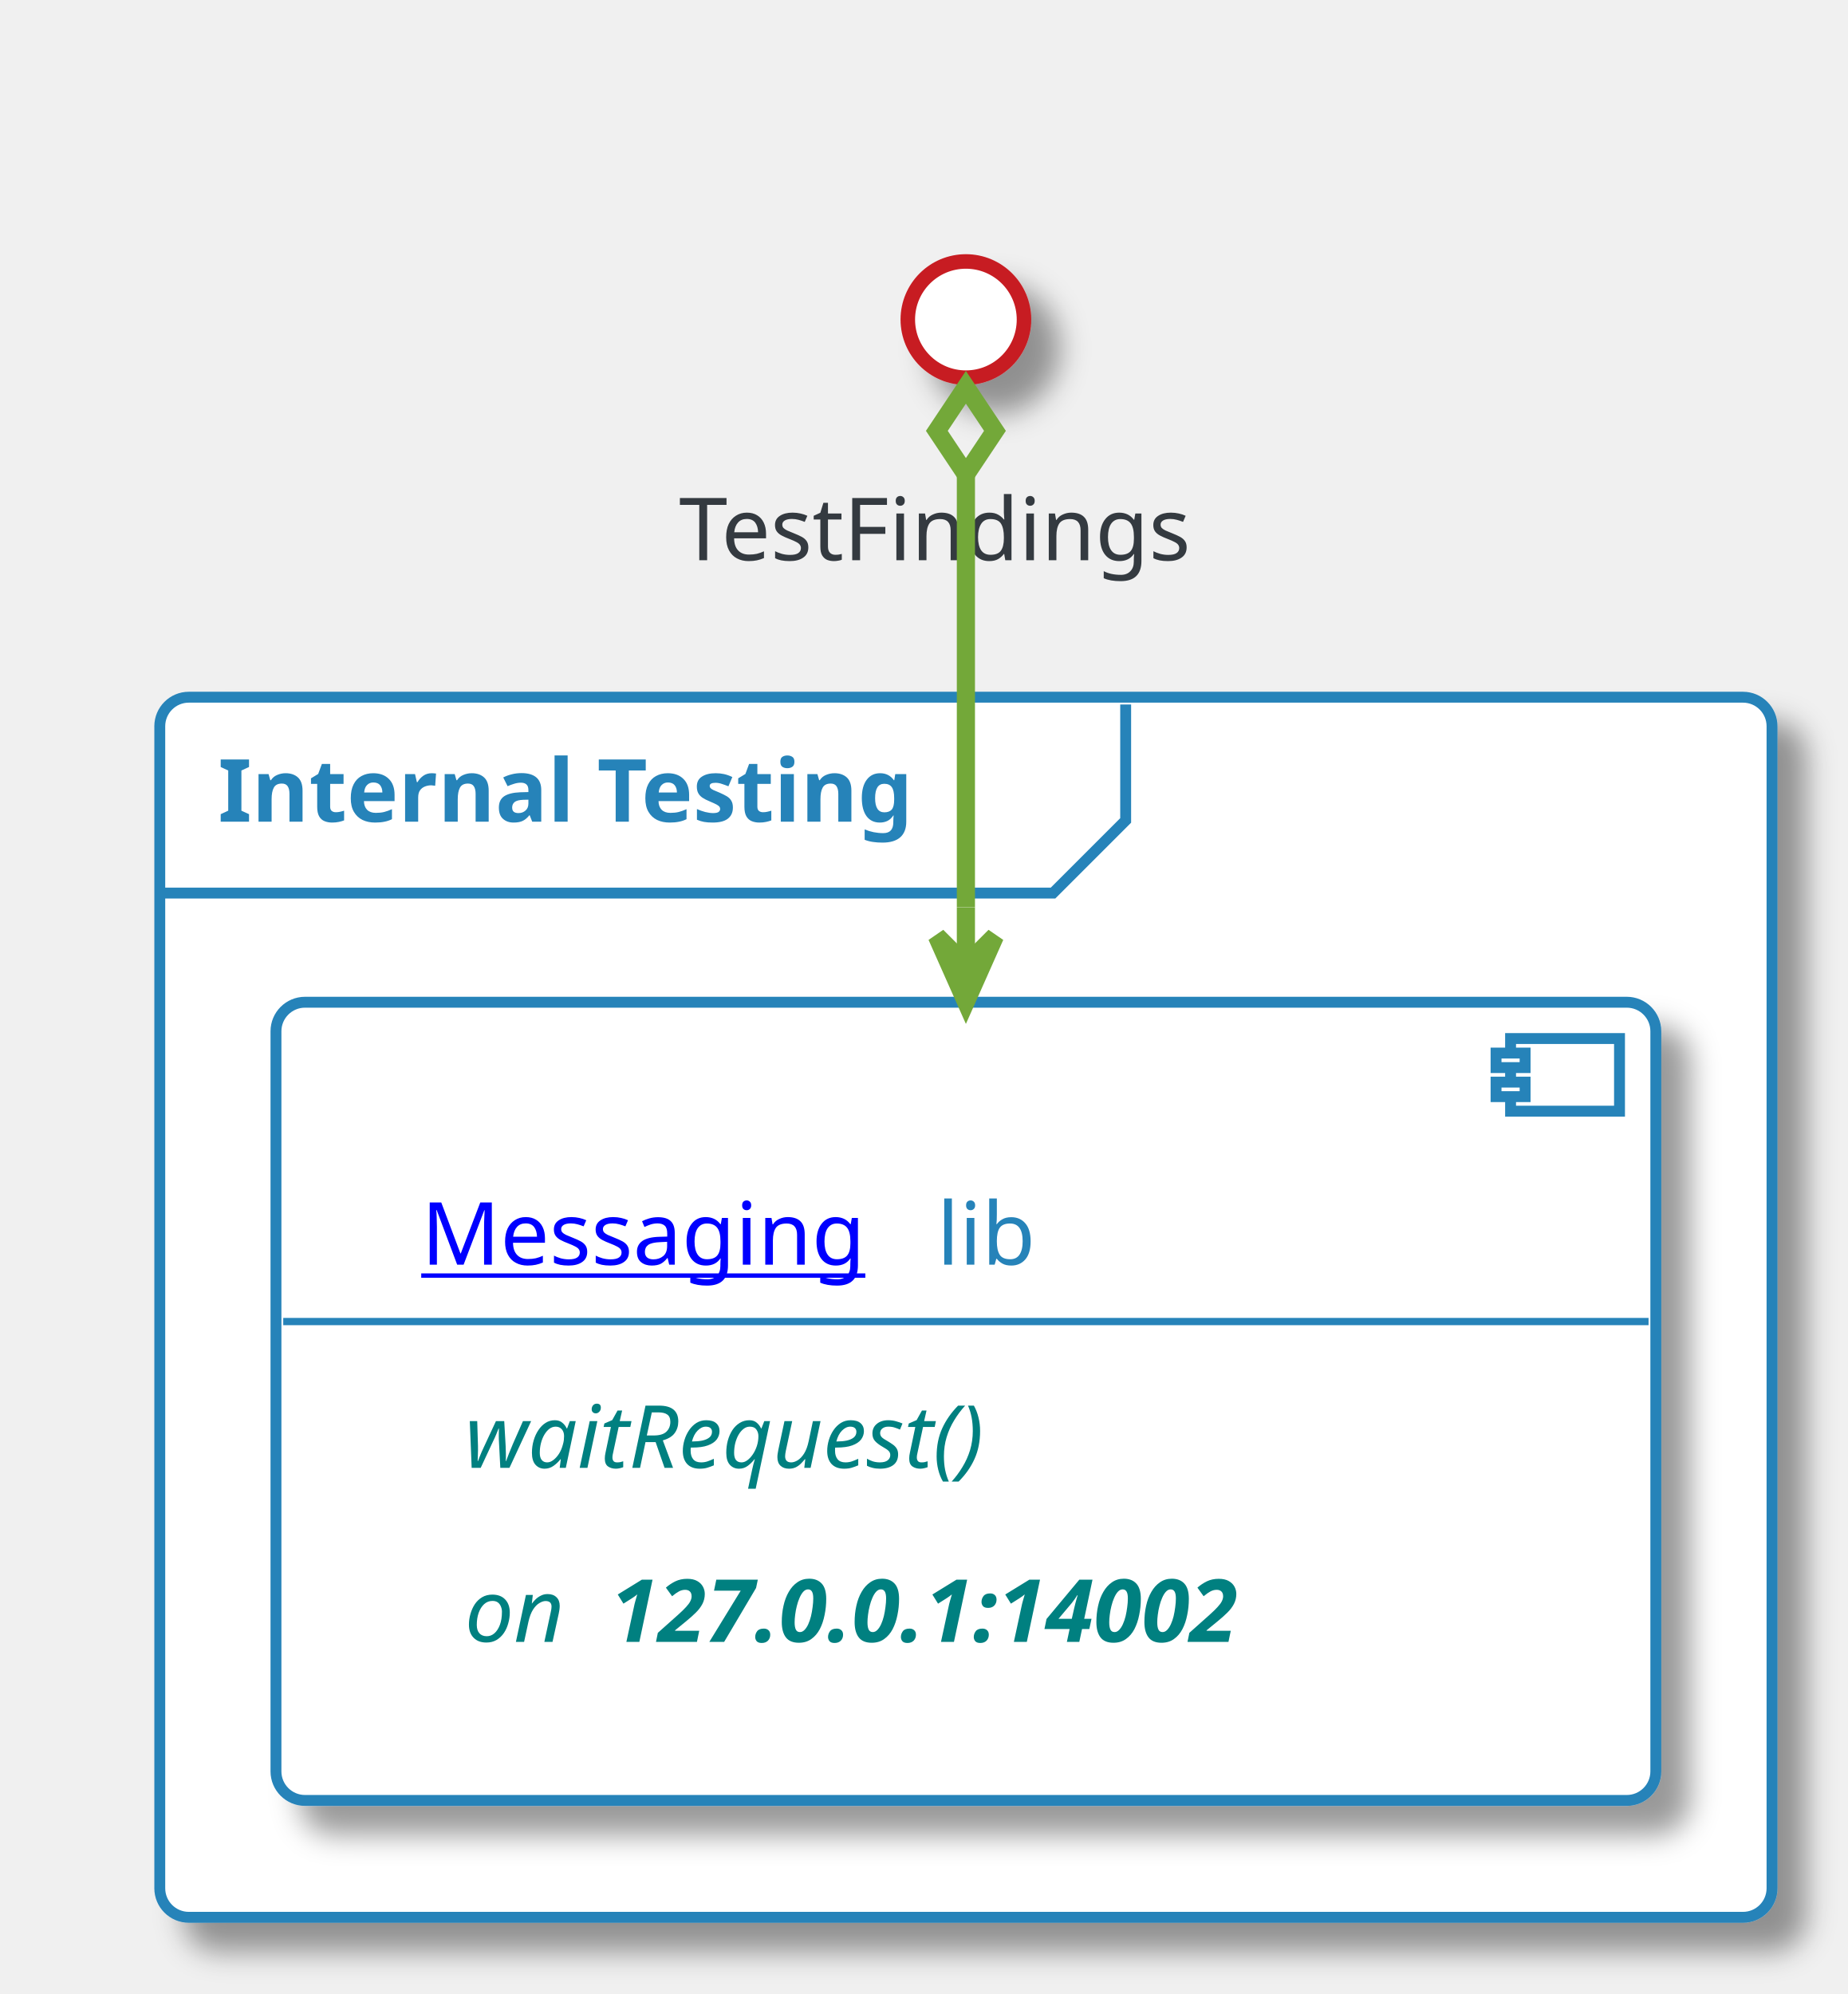
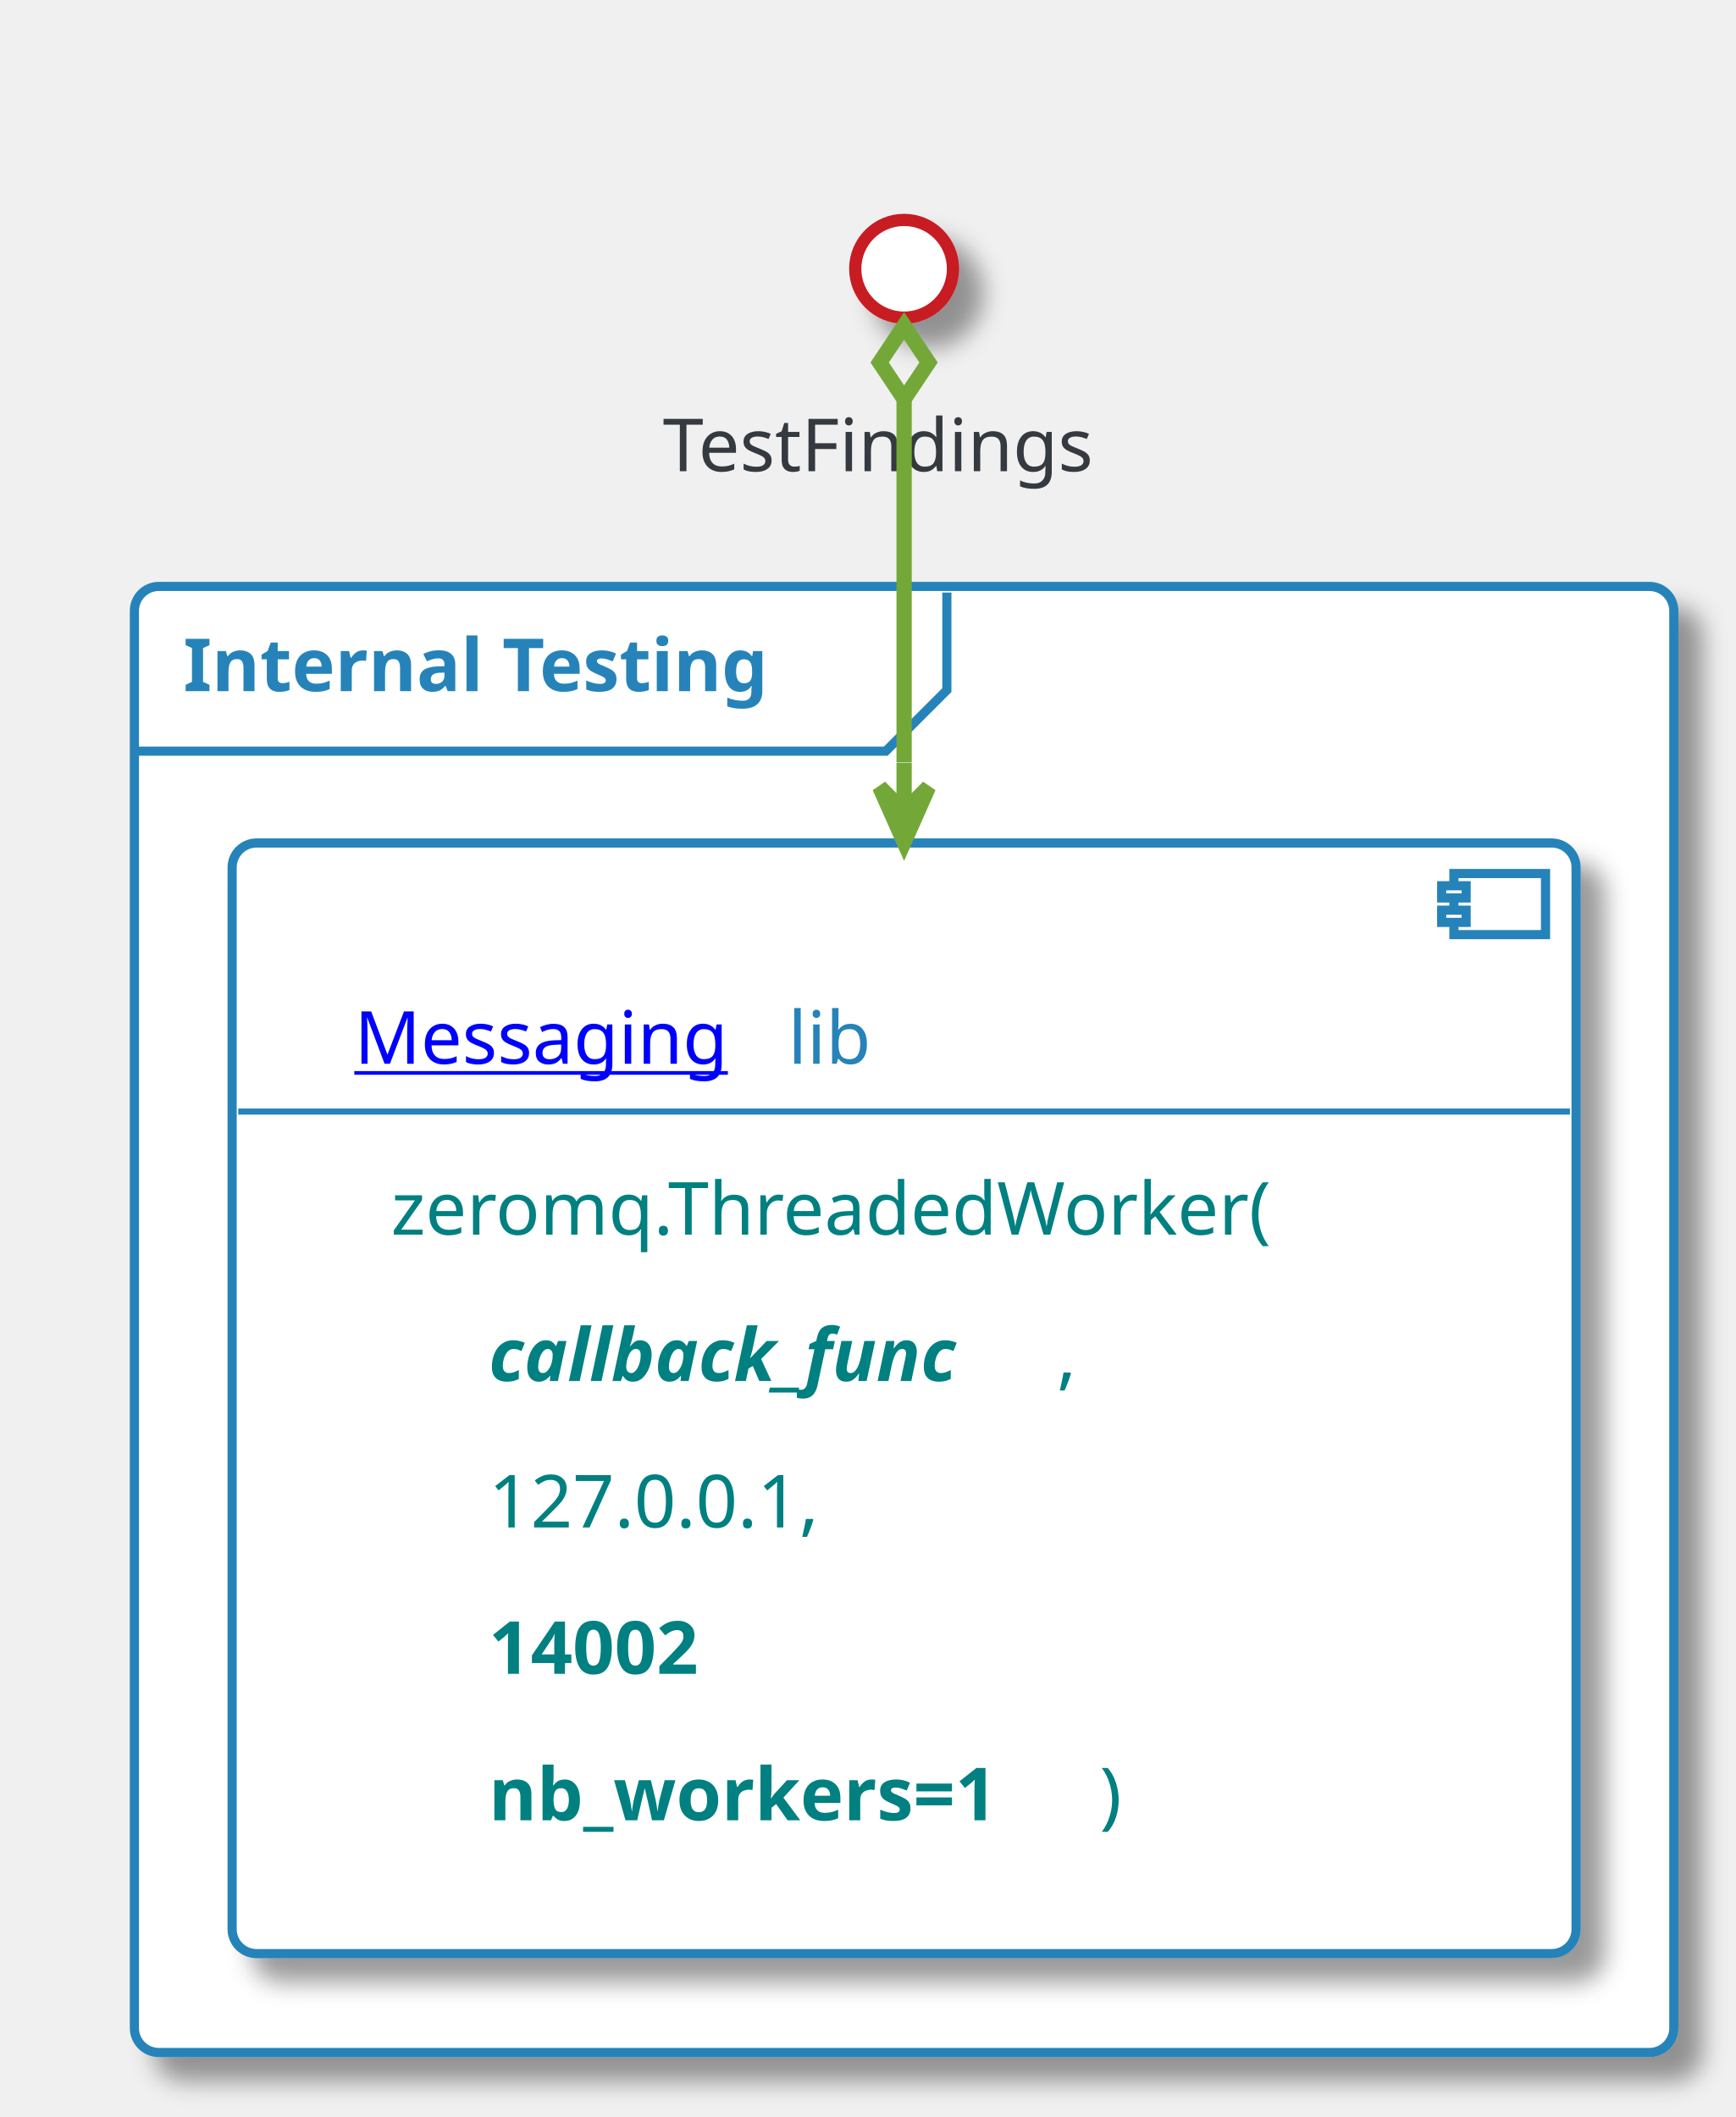
- <svg xmlns="http://www.w3.org/2000/svg" xmlns:xlink="http://www.w3.org/1999/xlink" contentScriptType="application/ecmascript" contentStyleType="text/css" height="286.458px" preserveAspectRatio="none" style="width:265px;height:286px;background:#00000000;" version="1.1" viewBox="0 0 265 286" width="265.625px" zoomAndPan="magnify">
+ <svg xmlns="http://www.w3.org/2000/svg" xmlns:xlink="http://www.w3.org/1999/xlink" contentScriptType="application/ecmascript" contentStyleType="text/css" height="361.458px" preserveAspectRatio="none" style="width:296px;height:361px;background:#00000000;" version="1.1" viewBox="0 0 296 361" width="296.875px" zoomAndPan="magnify">
  <defs>
-     <filter height="300%" id="f1gkwa2u9qbyv1" width="300%" x="-1" y="-1">
+     <filter height="300%" id="fbrxrsijqz2s0" width="300%" x="-1" y="-1">
      <feGaussianBlur result="blurOut" stdDeviation="2.083" />
      <feColorMatrix in="blurOut" result="blurOut2" type="matrix" values="0 0 0 0 0 0 0 0 0 0 0 0 0 0 0 0 0 0 .4 0" />
      <feOffset dx="4.167" dy="4.167" in="blurOut2" result="blurOut3" />
      <feBlend in="SourceGraphic" in2="blurOut3" mode="normal" />
    </filter>
  </defs>
  <g>
-     <rect fill="#FFFFFF" filter="url(#f1gkwa2u9qbyv1)" height="175" rx="4.167" ry="4.167" style="stroke: #2683B9; stroke-width: 1.562;" width="231.25" x="22.917" y="100" />
+     <rect fill="#FFFFFF" filter="url(#fbrxrsijqz2s0)" height="250" rx="4.167" ry="4.167" style="stroke: #2683B9; stroke-width: 1.562;" width="262.5" x="22.917" y="100" />
    <path d="M161.458,101.042 L161.458,117.676 L151.042,128.092 L22.917,128.092 " fill="none" style="stroke: #2683B9; stroke-width: 1.562;" />
    <text fill="#2683B9" font-family="Verdana" font-size="12.5" font-weight="bold" lengthAdjust="spacingAndGlyphs" textLength="117.708" x="31.25" y="117.853">Internal Testing</text>
-     <rect fill="#FFFFFF" filter="url(#f1gkwa2u9qbyv1)" height="114.486" rx="4.167" ry="4.167" style="stroke: #2683B9; stroke-width: 1.562;" width="197.917" x="39.583" y="143.75" />
-     <rect fill="#FFFFFF" height="10.417" style="stroke: #2683B9; stroke-width: 1.562;" width="15.625" x="216.667" y="148.958" />
-     <rect fill="#FFFFFF" height="2.083" style="stroke: #2683B9; stroke-width: 1.562;" width="4.167" x="214.583" y="151.042" />
-     <rect fill="#FFFFFF" height="2.083" style="stroke: #2683B9; stroke-width: 1.562;" width="4.167" x="214.583" y="155.208" />
+     <rect fill="#FFFFFF" filter="url(#fbrxrsijqz2s0)" height="189.388" rx="4.167" ry="4.167" style="stroke: #2683B9; stroke-width: 1.562;" width="229.167" x="39.583" y="143.75" />
+     <rect fill="#FFFFFF" height="10.417" style="stroke: #2683B9; stroke-width: 1.562;" width="15.625" x="247.917" y="148.958" />
+     <rect fill="#FFFFFF" height="2.083" style="stroke: #2683B9; stroke-width: 1.562;" width="4.167" x="245.833" y="151.042" />
+     <rect fill="#FFFFFF" height="2.083" style="stroke: #2683B9; stroke-width: 1.562;" width="4.167" x="245.833" y="155.208" />
    <a href="http://10.165.64.205/AI/Messaging" target="_top" title="http://10.165.64.205/AI/Messaging" xlink:actuate="onRequest" xlink:href="http://10.165.64.205/AI/Messaging" xlink:show="new" xlink:title="http://10.165.64.205/AI/Messaging" xlink:type="simple">
      <text fill="#0000FF" font-family="Verdana" font-size="12.5" lengthAdjust="spacingAndGlyphs" text-decoration="underline" textLength="69.792" x="60.417" y="181.394">Messaging</text>
    </a>
    <text fill="#2683B9" font-family="Verdana" font-size="12.5" lengthAdjust="spacingAndGlyphs" textLength="14.583" x="134.375" y="181.394">lib</text>
-     <line style="stroke: #2683B9; stroke-width: 1.042;" x1="40.625" x2="236.458" y1="189.551" y2="189.551" />
-     <text fill="#008080" font-family="Verdana" font-size="12.5" font-style="italic" lengthAdjust="spacingAndGlyphs" textLength="90.625" x="66.667" y="210.529">waitRequest()</text>
-     <text fill="#008080" font-family="Verdana" font-size="12.5" font-style="italic" lengthAdjust="spacingAndGlyphs" textLength="16.667" x="66.667" y="235.496">on</text>
-     <text fill="#008080" font-family="Verdana" font-size="12.5" font-style="italic" font-weight="bold" lengthAdjust="spacingAndGlyphs" textLength="112.5" x="87.5" y="235.496">127.0.0.1:14002</text>
-     <ellipse cx="138.542" cy="45.833" fill="#FFFFFF" filter="url(#f1gkwa2u9qbyv1)" rx="8.333" ry="8.333" style="stroke: #C71C22; stroke-width: 2.083;" />
-     <text fill="#343A40" font-family="Verdana" font-size="12.5" lengthAdjust="spacingAndGlyphs" textLength="82.292" x="97.396" y="80.353">TestFindings</text>
-     <path d="M138.542,68.047 C138.542,68.047 138.542,108.04 138.542,130.091 " fill="none" id="TestFindings-MSG_T" style="stroke: #73A839; stroke-width: 2.604;" />
-     <polygon fill="#73A839" points="138.542,143.658,142.708,134.283,138.542,138.45,134.375,134.283,138.542,143.658" style="stroke: #73A839; stroke-width: 2.604;" />
-     <line style="stroke: #73A839; stroke-width: 2.604;" x1="138.542" x2="138.542" y1="138.45" y2="130.117" />
-     <polygon fill="#00000000" points="138.542,55.547,134.375,61.797,138.542,68.047,142.708,61.797,138.542,55.547" style="stroke: #73A839; stroke-width: 2.604;" />
+     <line style="stroke: #2683B9; stroke-width: 1.042;" x1="40.625" x2="267.708" y1="189.551" y2="189.551" />
+     <text fill="#008080" font-family="Verdana" font-size="12.5" lengthAdjust="spacingAndGlyphs" textLength="164.583" x="66.667" y="210.529">zeromq.ThreadedWorker(</text>
+     <text fill="#008080" font-family="Verdana" font-size="12.5" lengthAdjust="spacingAndGlyphs" textLength="0" x="83.333" y="235.496" />
+     <text fill="#008080" font-family="Verdana" font-size="12.5" font-style="italic" font-weight="bold" lengthAdjust="spacingAndGlyphs" textLength="96.875" x="83.333" y="235.496">callback_func</text>
+     <text fill="#008080" font-family="Verdana" font-size="12.5" lengthAdjust="spacingAndGlyphs" textLength="4.167" x="180.208" y="235.496">,</text>
+     <text fill="#008080" font-family="Verdana" font-size="12.5" lengthAdjust="spacingAndGlyphs" textLength="66.667" x="83.333" y="260.464">127.0.0.1,</text>
+     <text fill="#008080" font-family="Verdana" font-size="12.5" lengthAdjust="spacingAndGlyphs" textLength="0" x="83.333" y="285.431" />
+     <text fill="#008080" font-family="Verdana" font-size="12.5" font-weight="bold" lengthAdjust="spacingAndGlyphs" textLength="41.667" x="83.333" y="285.431">14002</text>
+     <text fill="#008080" font-family="Verdana" font-size="12.5" lengthAdjust="spacingAndGlyphs" textLength="0" x="83.333" y="310.398" />
+     <text fill="#008080" font-family="Verdana" font-size="12.5" font-weight="bold" lengthAdjust="spacingAndGlyphs" textLength="104.167" x="83.333" y="310.398">nb_workers=1</text>
+     <text fill="#008080" font-family="Verdana" font-size="12.5" lengthAdjust="spacingAndGlyphs" textLength="5.208" x="187.5" y="310.398">)</text>
+     <ellipse cx="154.167" cy="45.833" fill="#FFFFFF" filter="url(#fbrxrsijqz2s0)" rx="8.333" ry="8.333" style="stroke: #C71C22; stroke-width: 2.083;" />
+     <text fill="#343A40" font-family="Verdana" font-size="12.5" lengthAdjust="spacingAndGlyphs" textLength="82.292" x="113.021" y="80.353">TestFindings</text>
+     <path d="M154.167,68.061 C154.167,68.061 154.167,106.977 154.167,129.978 " fill="none" id="TestFindings-MSG_T" style="stroke: #73A839; stroke-width: 2.604;" />
+     <polygon fill="#73A839" points="154.167,143.591,158.333,134.216,154.167,138.382,150,134.216,154.167,143.591" style="stroke: #73A839; stroke-width: 2.604;" />
+     <line style="stroke: #73A839; stroke-width: 2.604;" x1="154.167" x2="154.167" y1="138.382" y2="130.049" />
+     <polygon fill="#00000000" points="154.167,55.562,150,61.812,154.167,68.061,158.333,61.812,154.167,55.562" style="stroke: #73A839; stroke-width: 2.604;" />
  </g>
</svg>
